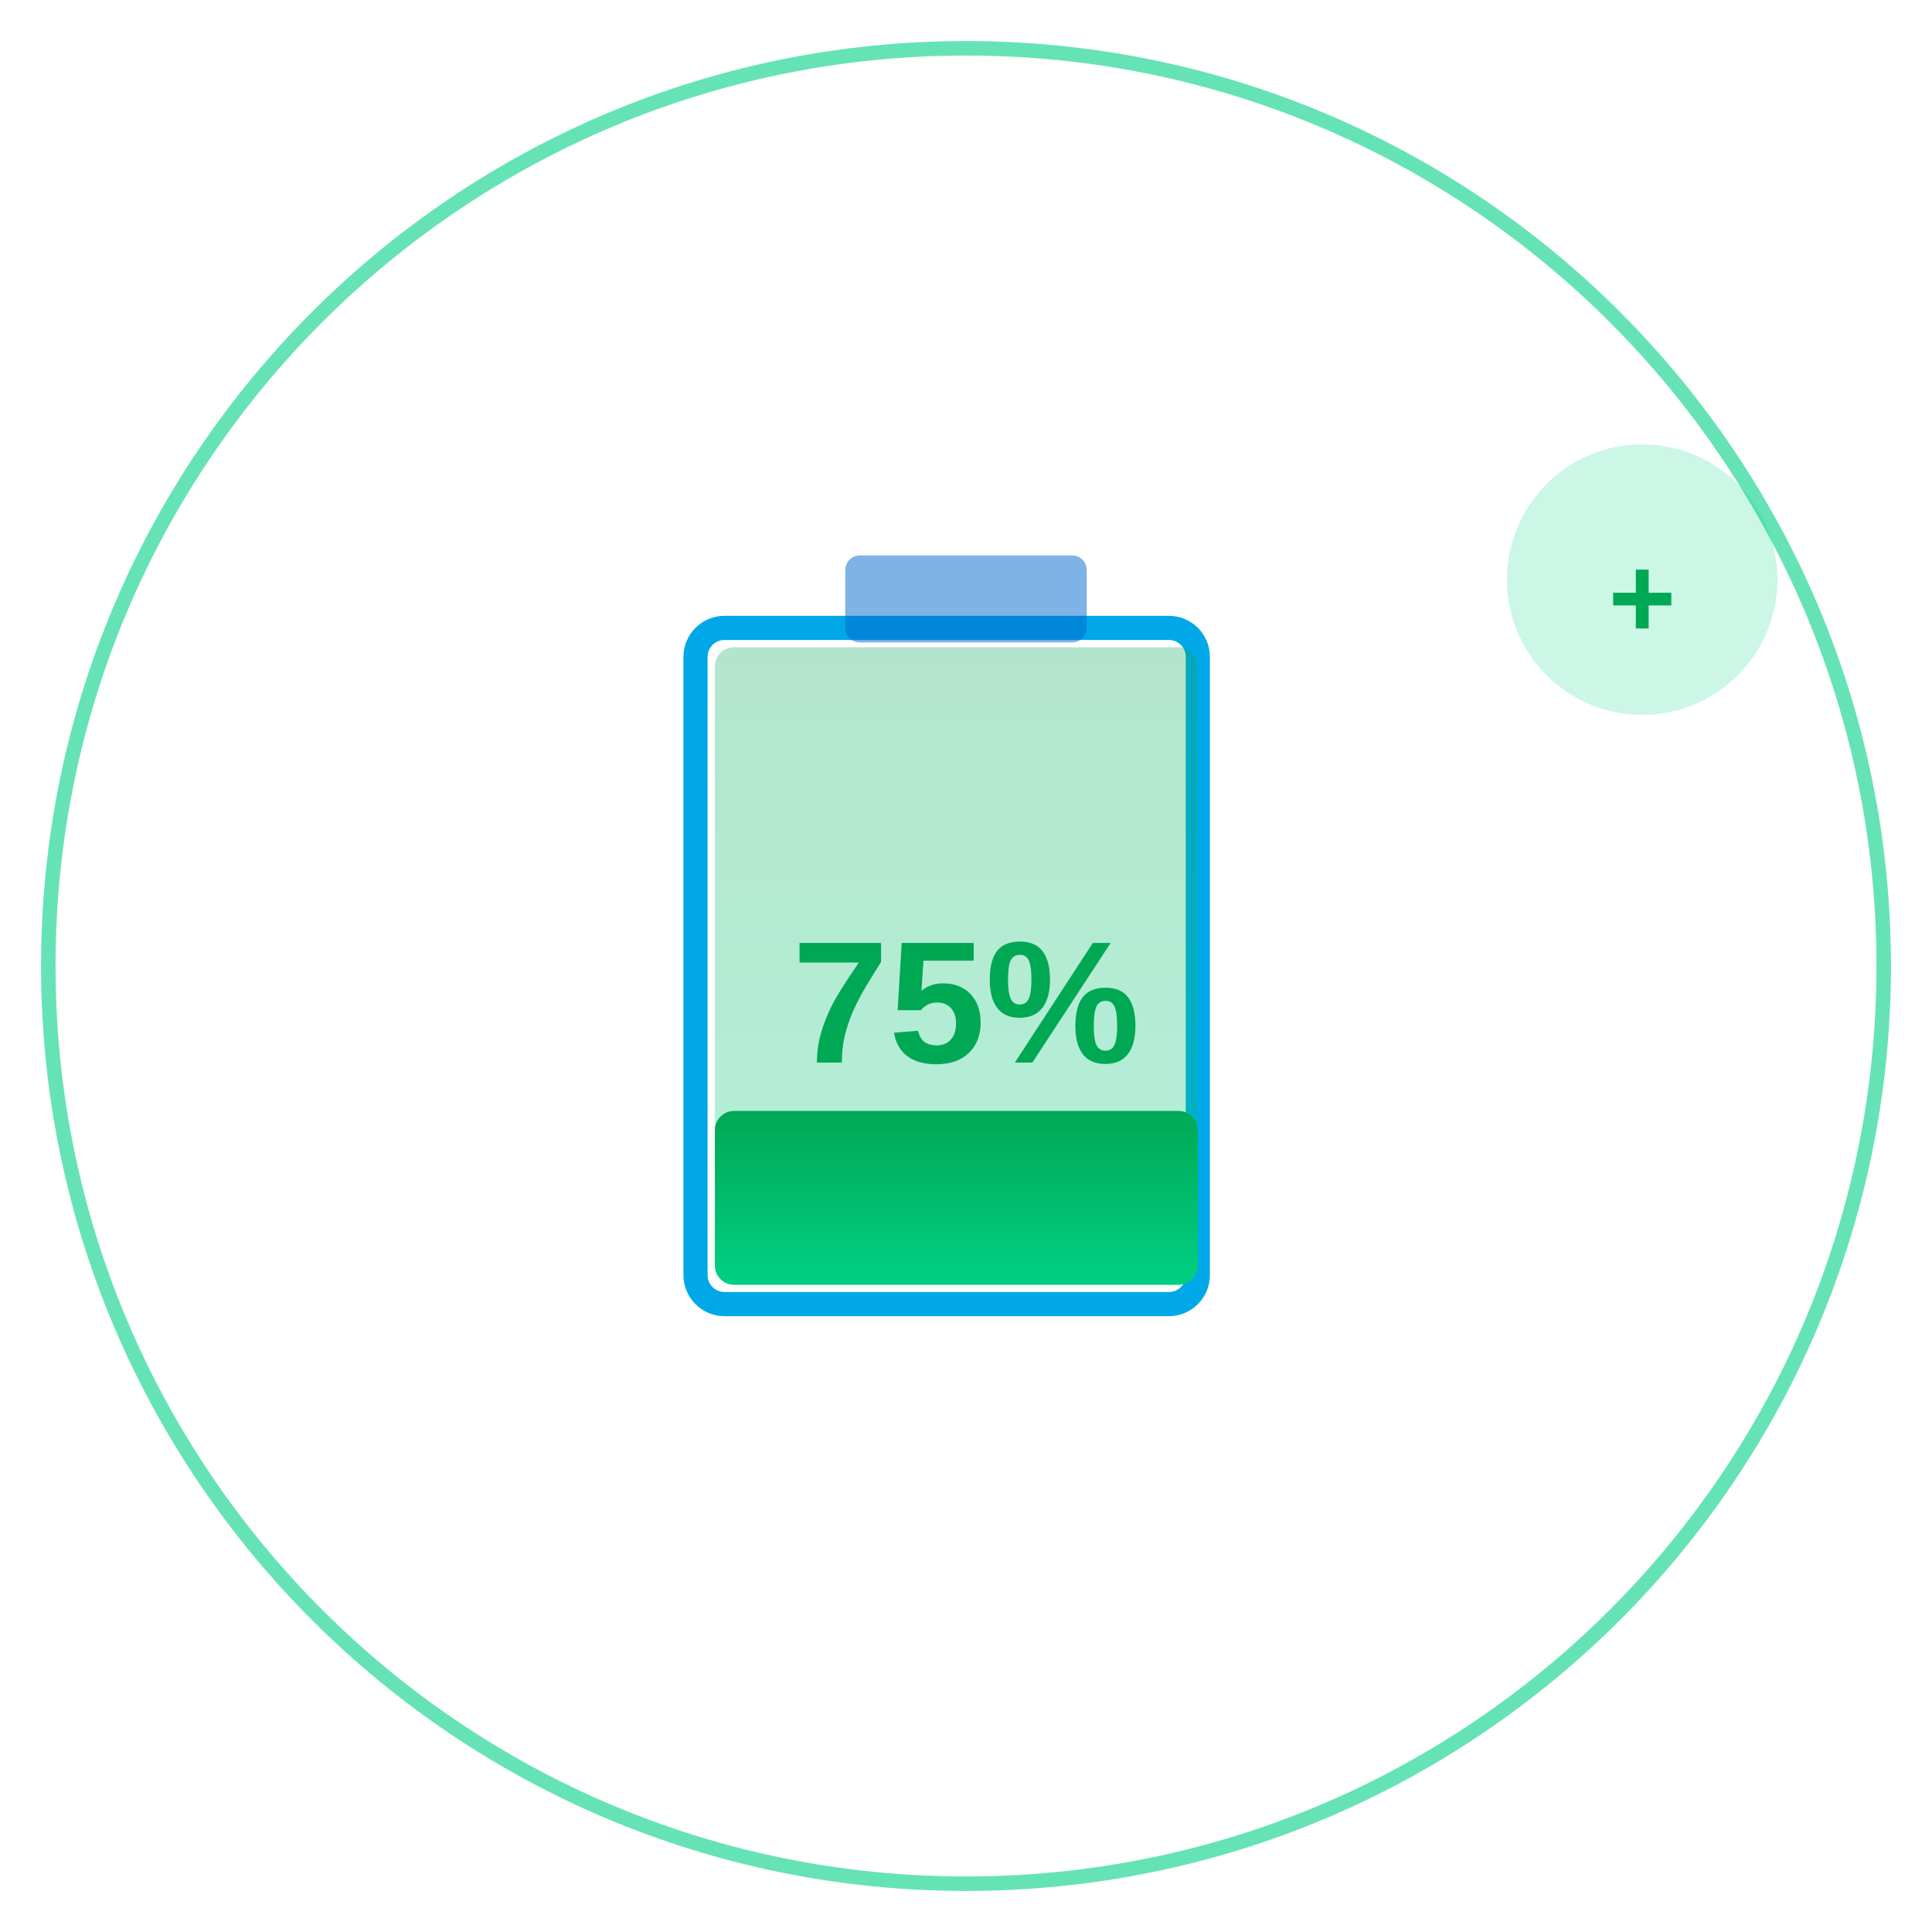
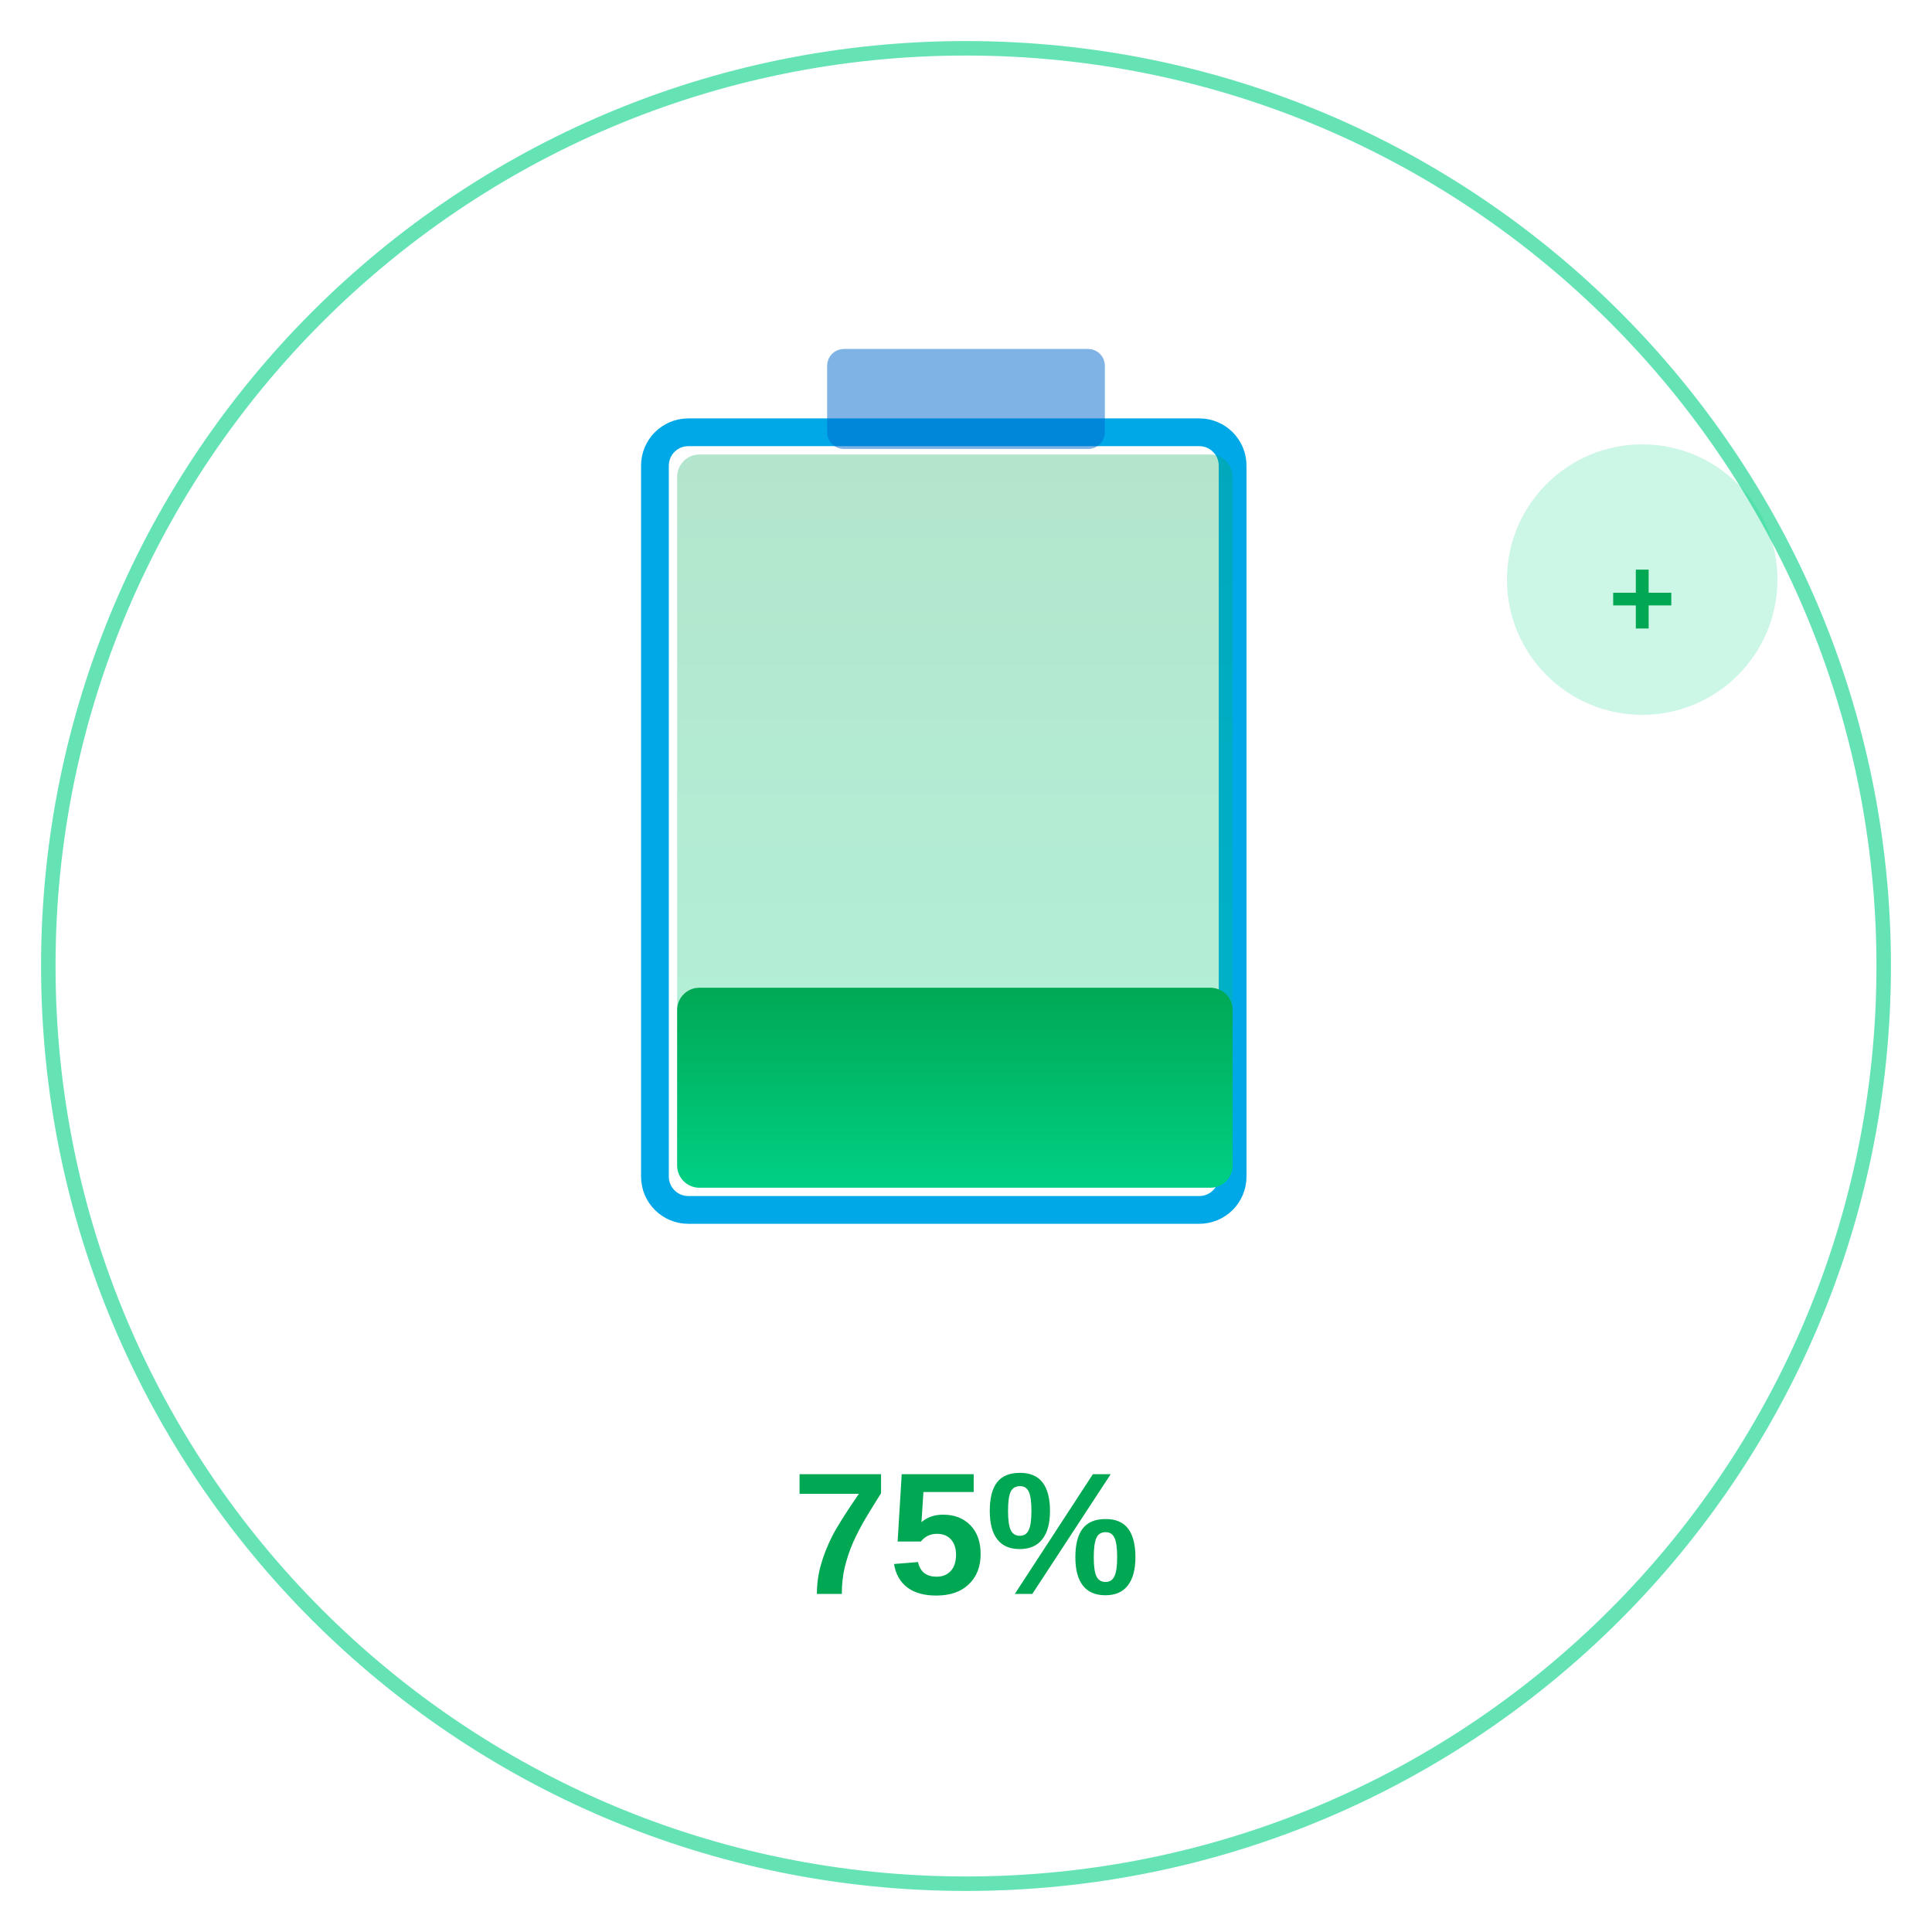
<svg xmlns="http://www.w3.org/2000/svg" viewBox="0 0 200 200">
  <defs>
    <linearGradient id="batteryFill" x1="0%" y1="100%" x2="0%" y2="0%">
      <stop offset="0%" style="stop-color:#00D084;stop-opacity:1" />
      <stop offset="100%" style="stop-color:#00A854;stop-opacity:1" />
    </linearGradient>
  </defs>
  <circle cx="100" cy="100" r="95" fill="none" stroke="#00D084" stroke-width="1.5" opacity="0.6" />
-   <g transform="translate(100, 100)">
+   <g transform="translate(100, 85) scale(1.15)">
    <rect x="-28" y="-35" width="52" height="70" rx="3" fill="none" stroke="#00A8E8" stroke-width="2.5" />
    <rect x="-12" y="-42" width="24" height="8" rx="1" fill="#0066CC" opacity="0.5" stroke="#0066CC" stroke-width="1" />
    <rect x="-26" y="-33" width="50" height="66" rx="2" fill="url(#batteryFill)" opacity="0.3" />
    <rect x="-26" y="15" width="50" height="18" rx="2" fill="url(#batteryFill)" />
-     <text x="0" y="10" font-size="18" font-weight="bold" fill="#00A854" text-anchor="middle" font-family="Arial, sans-serif">75%</text>
+   </g>
+   <g transform="translate(100, 165)">
+     <text x="0" y="0" font-size="18" font-weight="bold" fill="#00A854" text-anchor="middle" font-family="Arial, sans-serif">75%</text>
  </g>
  <circle cx="170" cy="60" r="14" fill="#00D084" opacity="0.2" />
  <text x="170" y="66" font-size="12" font-weight="bold" fill="#00A854" text-anchor="middle" font-family="Arial, sans-serif">+</text>
</svg>
